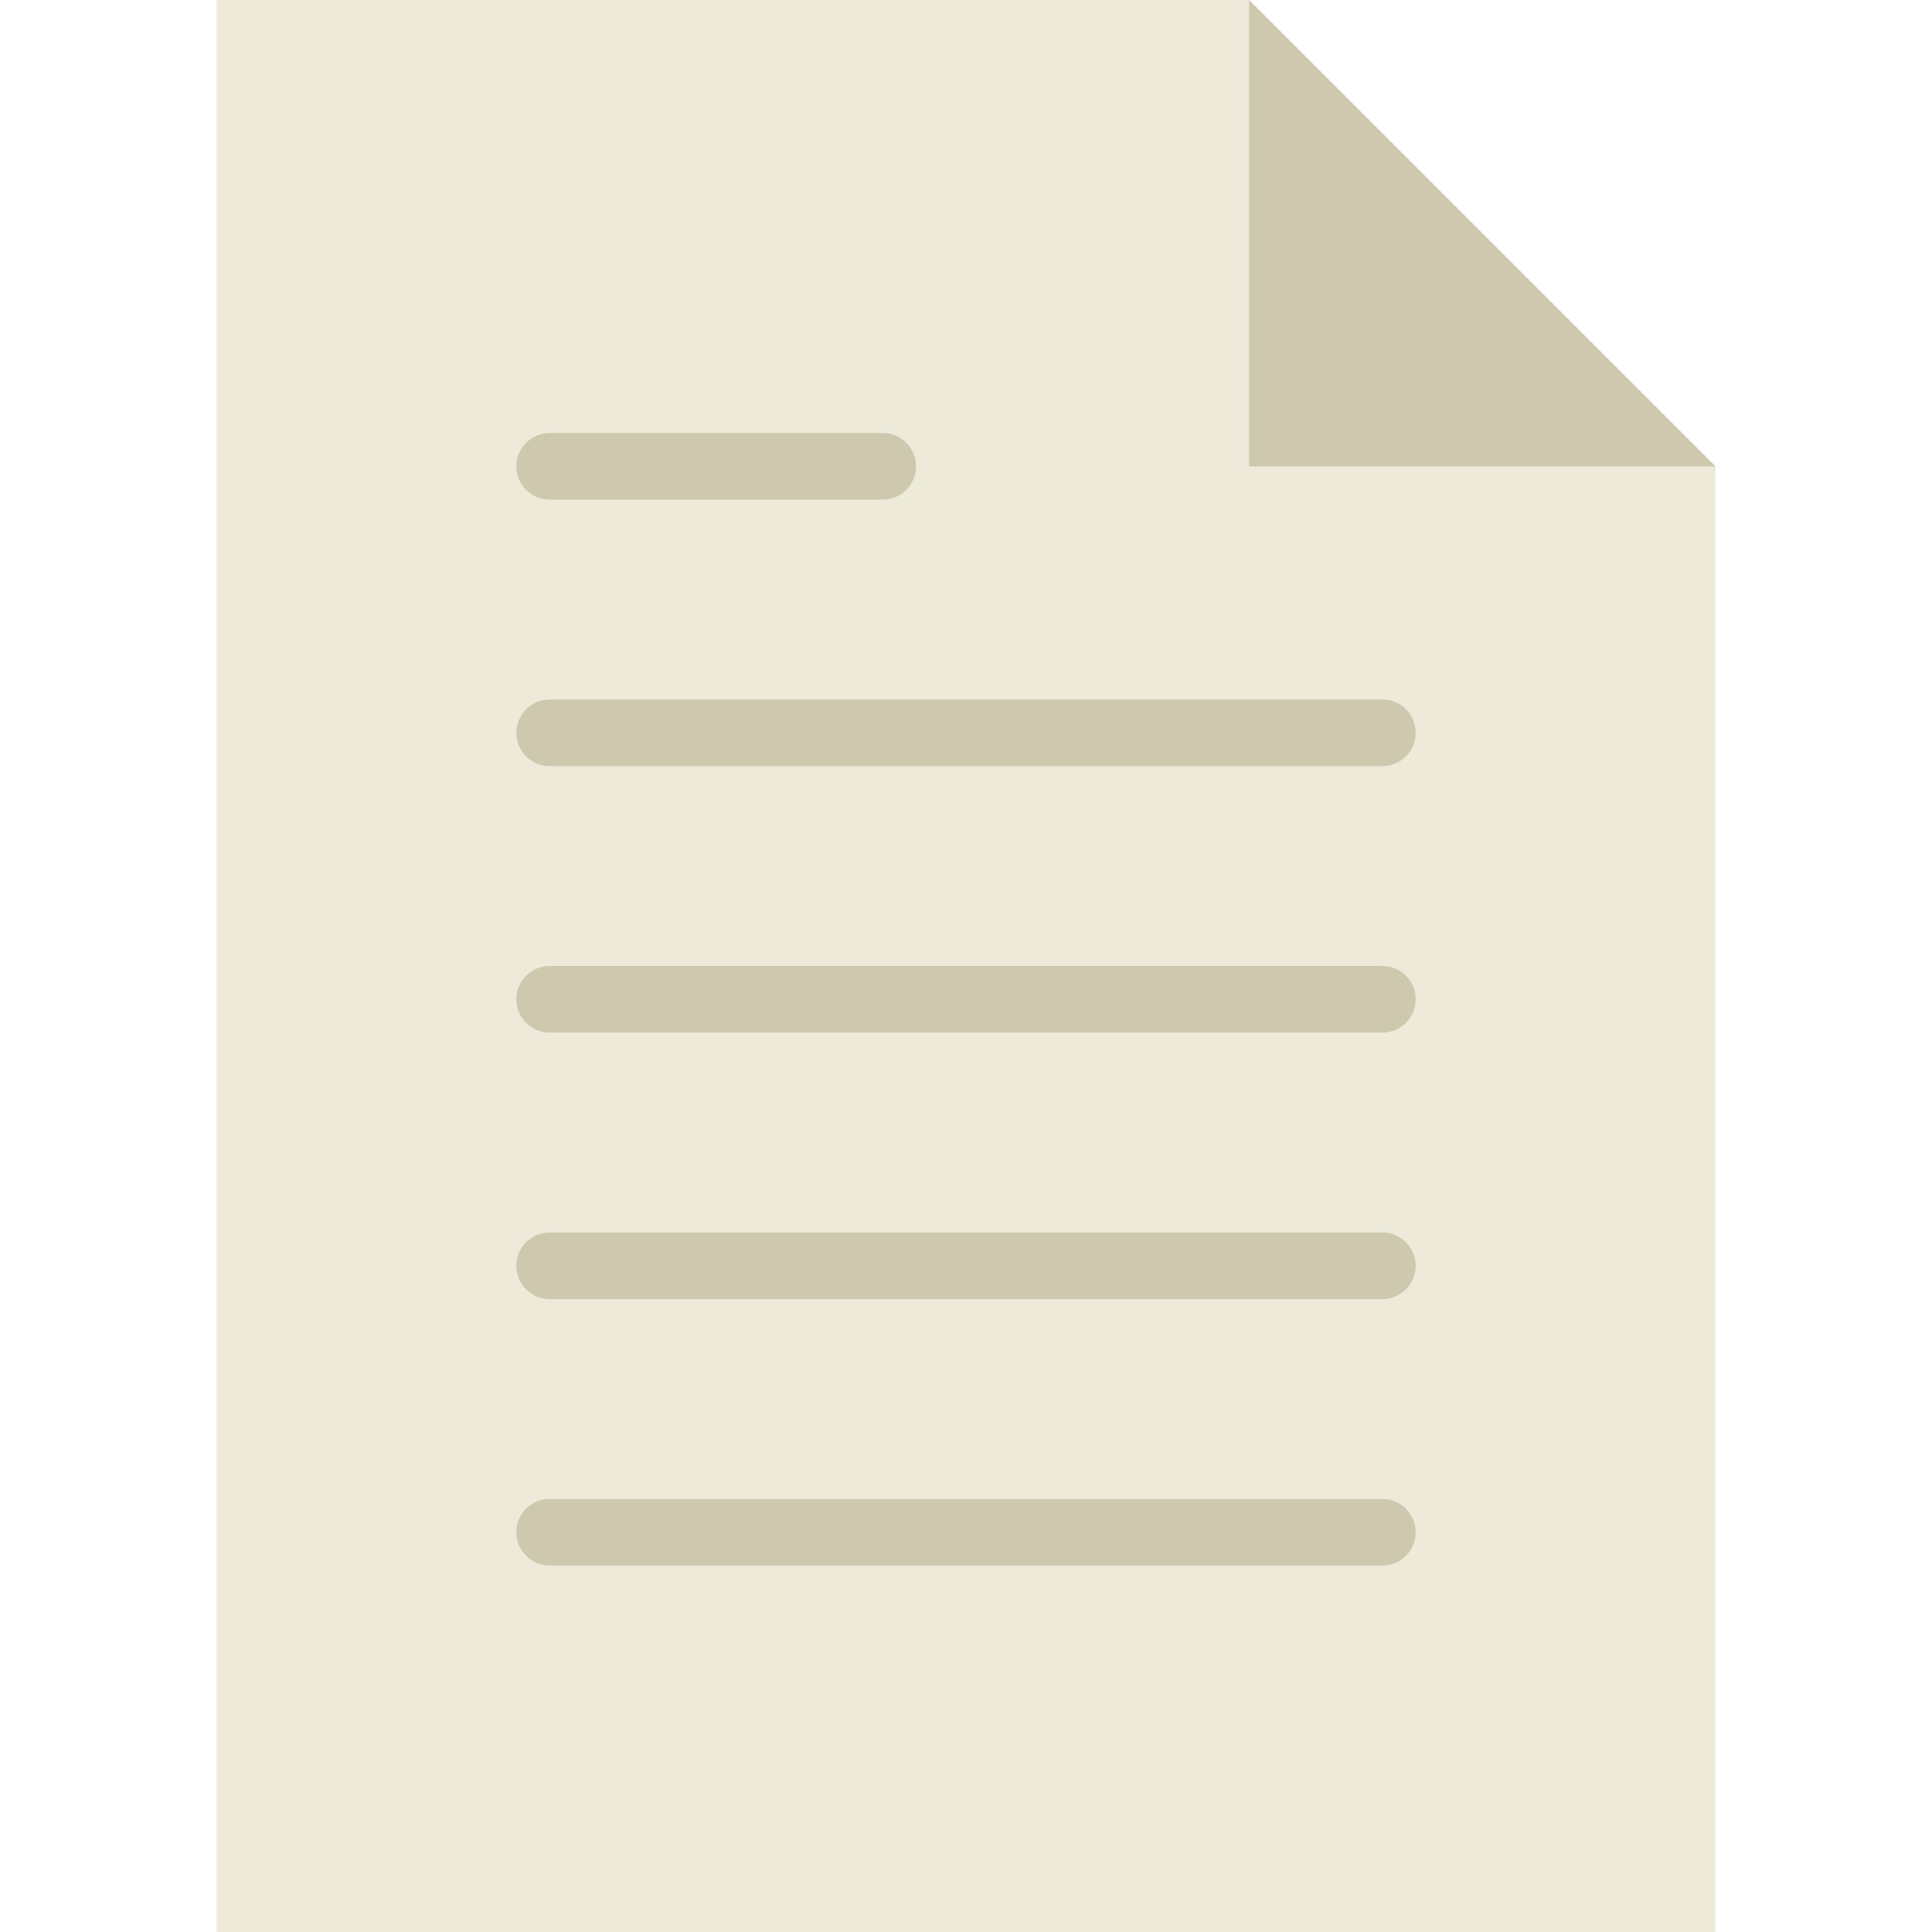
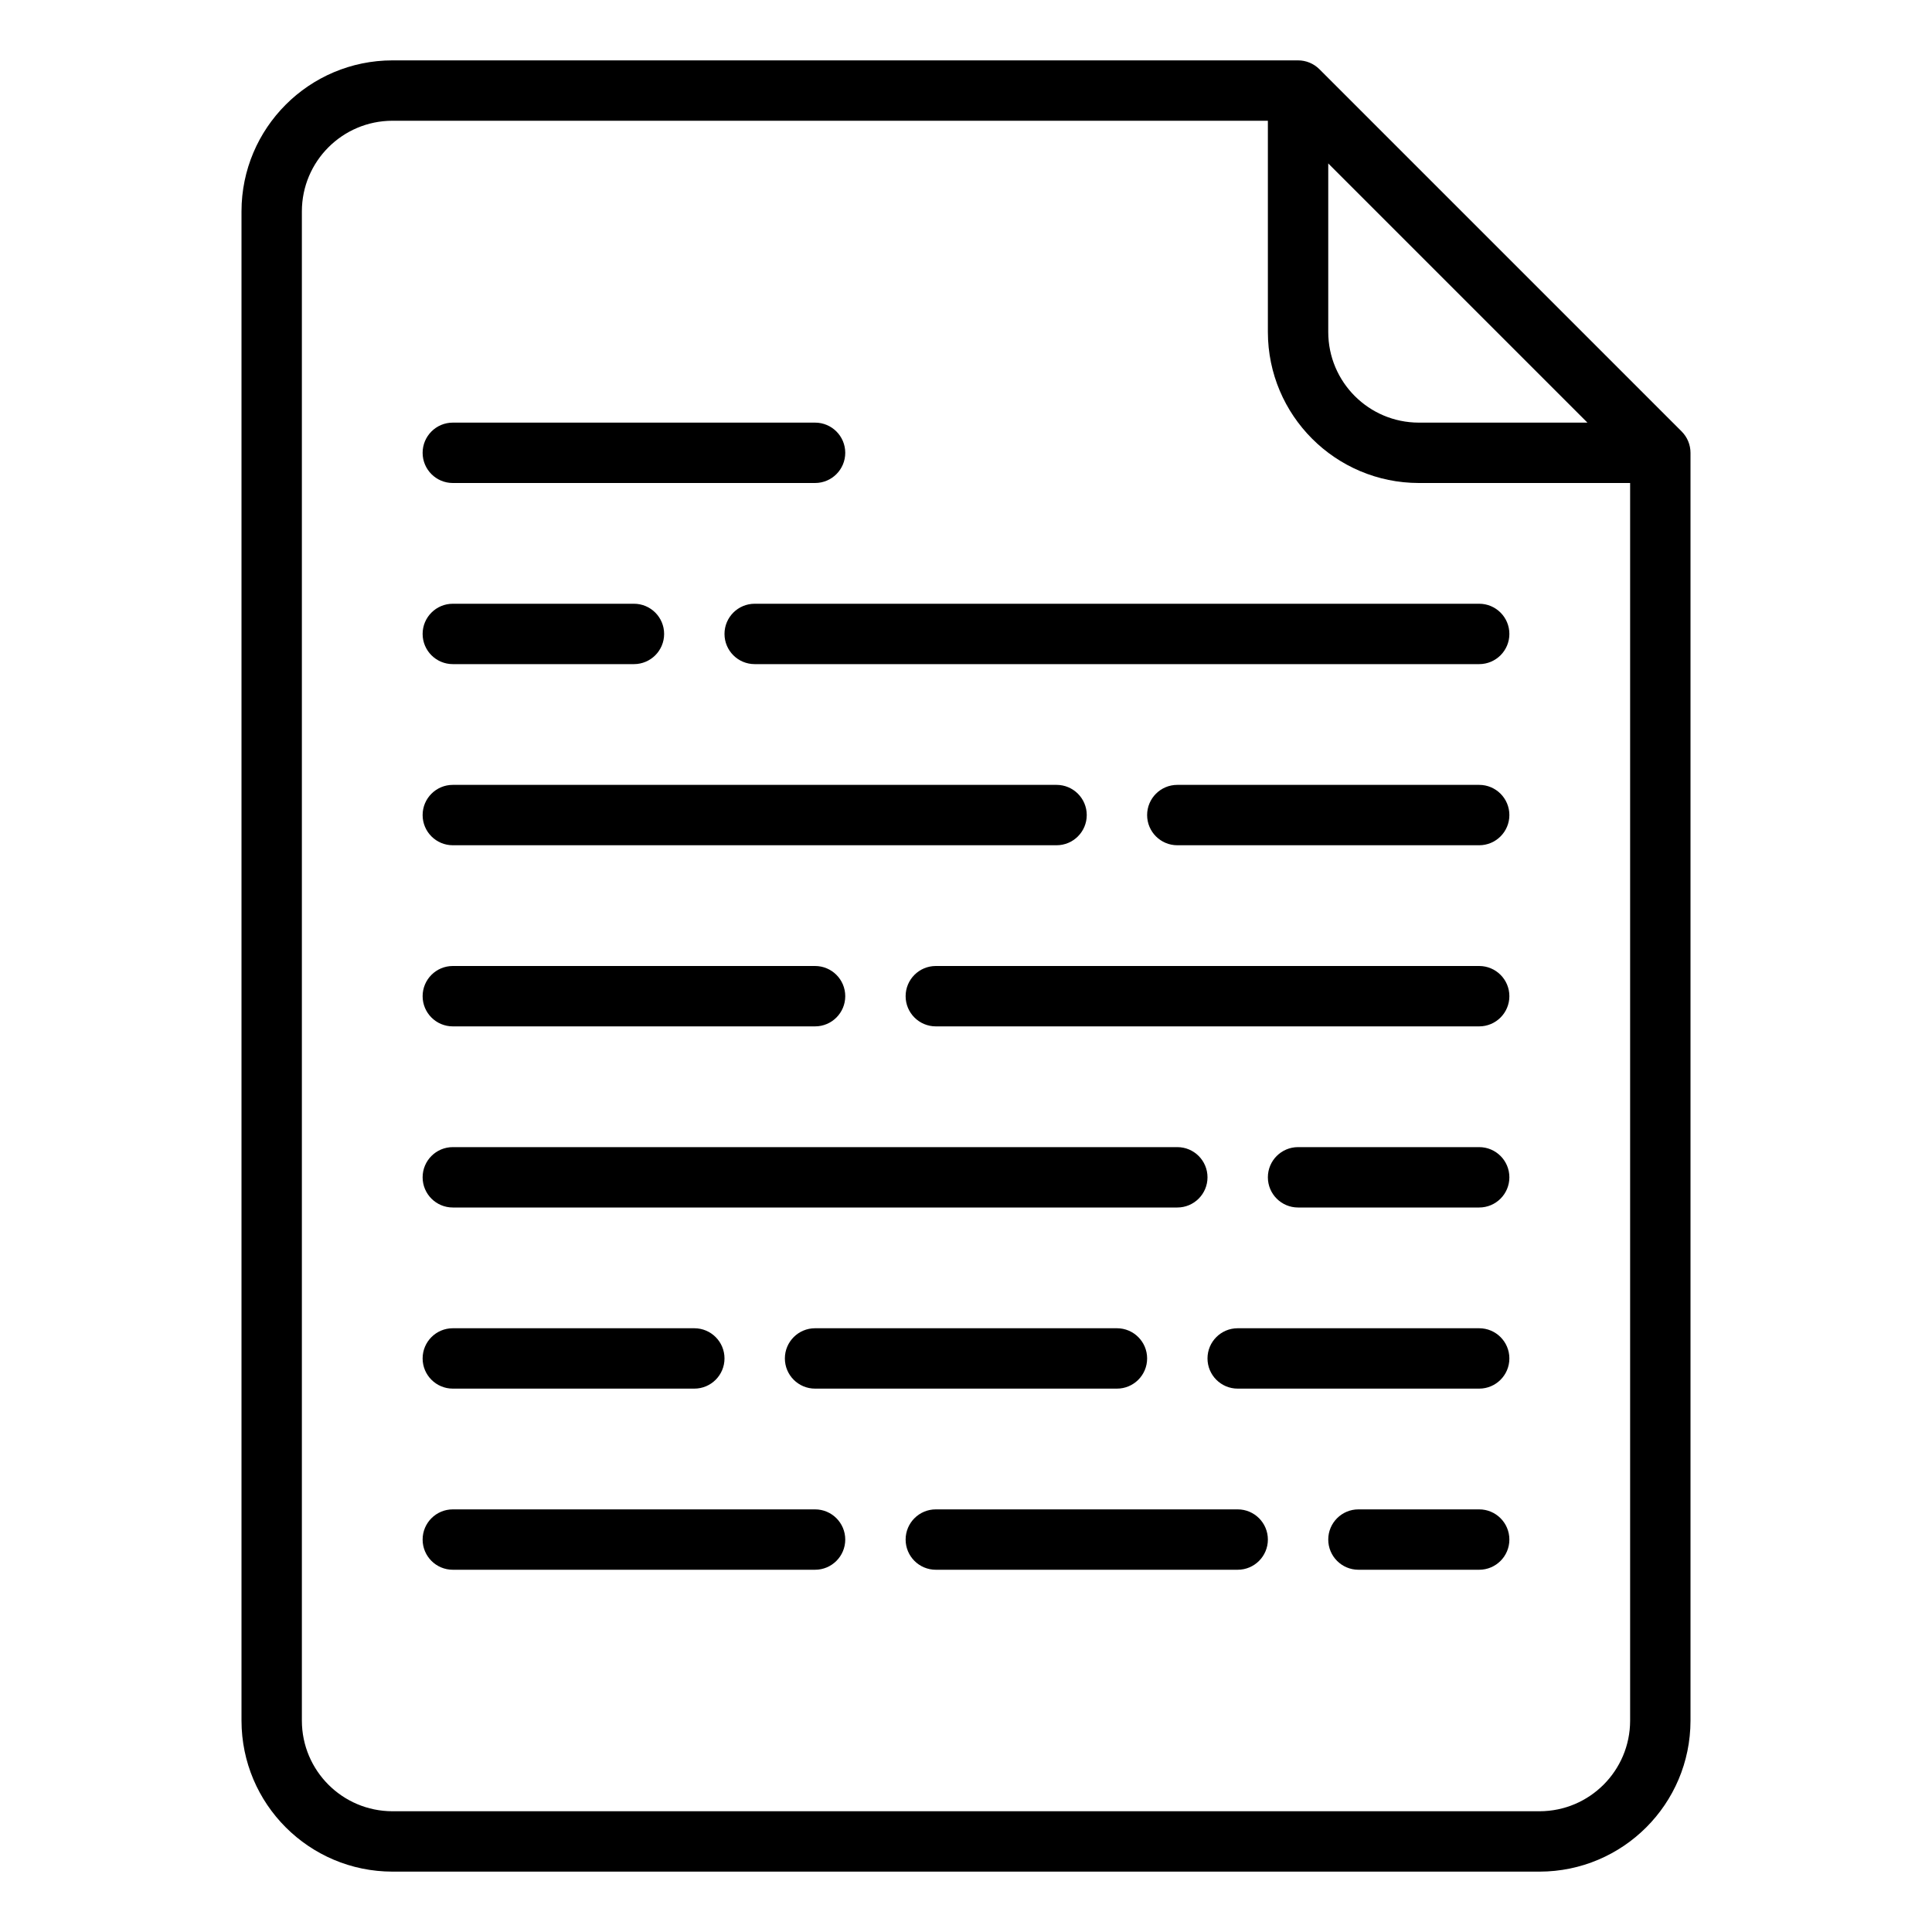
- <svg xmlns="http://www.w3.org/2000/svg" version="1.1" id="Capa_1" x="0px" y="0px" viewBox="0 0 58 58" style="enable-background:new 0 0 58 58;" xml:space="preserve">
-   <polygon style="fill:#EDEADA;" points="51.5,14 37.5,0 6.5,0 6.5,58 51.5,58 " />
-   <g>
-     <path style="fill:#CEC9AE;" d="M16.5,23h25c0.552,0,1-0.447,1-1s-0.448-1-1-1h-25c-0.552,0-1,0.447-1,1S15.948,23,16.5,23z" />
-     <path style="fill:#CEC9AE;" d="M16.5,15h10c0.552,0,1-0.447,1-1s-0.448-1-1-1h-10c-0.552,0-1,0.447-1,1S15.948,15,16.5,15z" />
-     <path style="fill:#CEC9AE;" d="M41.5,29h-25c-0.552,0-1,0.447-1,1s0.448,1,1,1h25c0.552,0,1-0.447,1-1S42.052,29,41.5,29z" />
-     <path style="fill:#CEC9AE;" d="M41.5,37h-25c-0.552,0-1,0.447-1,1s0.448,1,1,1h25c0.552,0,1-0.447,1-1S42.052,37,41.5,37z" />
-     <path style="fill:#CEC9AE;" d="M41.5,45h-25c-0.552,0-1,0.447-1,1s0.448,1,1,1h25c0.552,0,1-0.447,1-1S42.052,45,41.5,45z" />
-   </g>
-   <polygon style="fill:#CEC9AE;" points="37.5,0 37.5,14 51.5,14 " />
-   <g>
- </g>
-   <g>
- </g>
-   <g>
- </g>
-   <g>
- </g>
-   <g>
- </g>
-   <g>
- </g>
-   <g>
- </g>
-   <g>
- </g>
-   <g>
- </g>
-   <g>
- </g>
-   <g>
- </g>
-   <g>
- </g>
-   <g>
- </g>
-   <g>
- </g>
-   <g>
- </g>
+ <svg xmlns="http://www.w3.org/2000/svg" id="Outline" height="512" viewBox="0 0 512 512" width="512">
+   <path d="m104 496h304a40.045 40.045 0 0 0 40-40v-336a8 8 0 0 0 -2.343-5.657l-96-96a8 8 0 0 0 -5.657-2.343h-240a40.045 40.045 0 0 0 -40 40v400a40.045 40.045 0 0 0 40 40zm248-452.687 68.687 68.687h-44.687a24.027 24.027 0 0 1 -24-24zm-272 12.687a24.028 24.028 0 0 1 24-24h232v56a40.045 40.045 0 0 0 40 40h56v328a24.028 24.028 0 0 1 -24 24h-304a24.028 24.028 0 0 1 -24-24z" />
+   <path d="m192 168a8 8 0 0 0 8 8h192a8 8 0 0 0 0-16h-192a8 8 0 0 0 -8 8z" />
+   <path d="m120 224h160a8 8 0 0 0 0-16h-160a8 8 0 0 0 0 16z" />
+   <path d="m392 256h-144a8 8 0 0 0 0 16h144a8 8 0 0 0 0-16z" />
+   <path d="m120 320h192a8 8 0 0 0 0-16h-192a8 8 0 0 0 0 16z" />
+   <path d="m120 176h48a8 8 0 0 0 0-16h-48a8 8 0 0 0 0 16z" />
+   <path d="m392 208h-80a8 8 0 0 0 0 16h80a8 8 0 0 0 0-16z" />
+   <path d="m120 272h96a8 8 0 0 0 0-16h-96a8 8 0 0 0 0 16z" />
+   <path d="m392 304h-48a8 8 0 0 0 0 16h48a8 8 0 0 0 0-16z" />
+   <path d="m328 400h-80a8 8 0 0 0 0 16h80a8 8 0 0 0 0-16z" />
+   <path d="m120 416h96a8 8 0 0 0 0-16h-96a8 8 0 0 0 0 16z" />
+   <path d="m120 368h64a8 8 0 0 0 0-16h-64a8 8 0 0 0 0 16z" />
+   <path d="m120 128h96a8 8 0 0 0 0-16h-96a8 8 0 0 0 0 16z" />
+   <path d="m304 360a8 8 0 0 0 -8-8h-80a8 8 0 0 0 0 16h80a8 8 0 0 0 8-8z" />
+   <path d="m392 352h-64a8 8 0 0 0 0 16h64a8 8 0 0 0 0-16z" />
+   <path d="m392 400h-32a8 8 0 0 0 0 16h32a8 8 0 0 0 0-16z" />
</svg>
